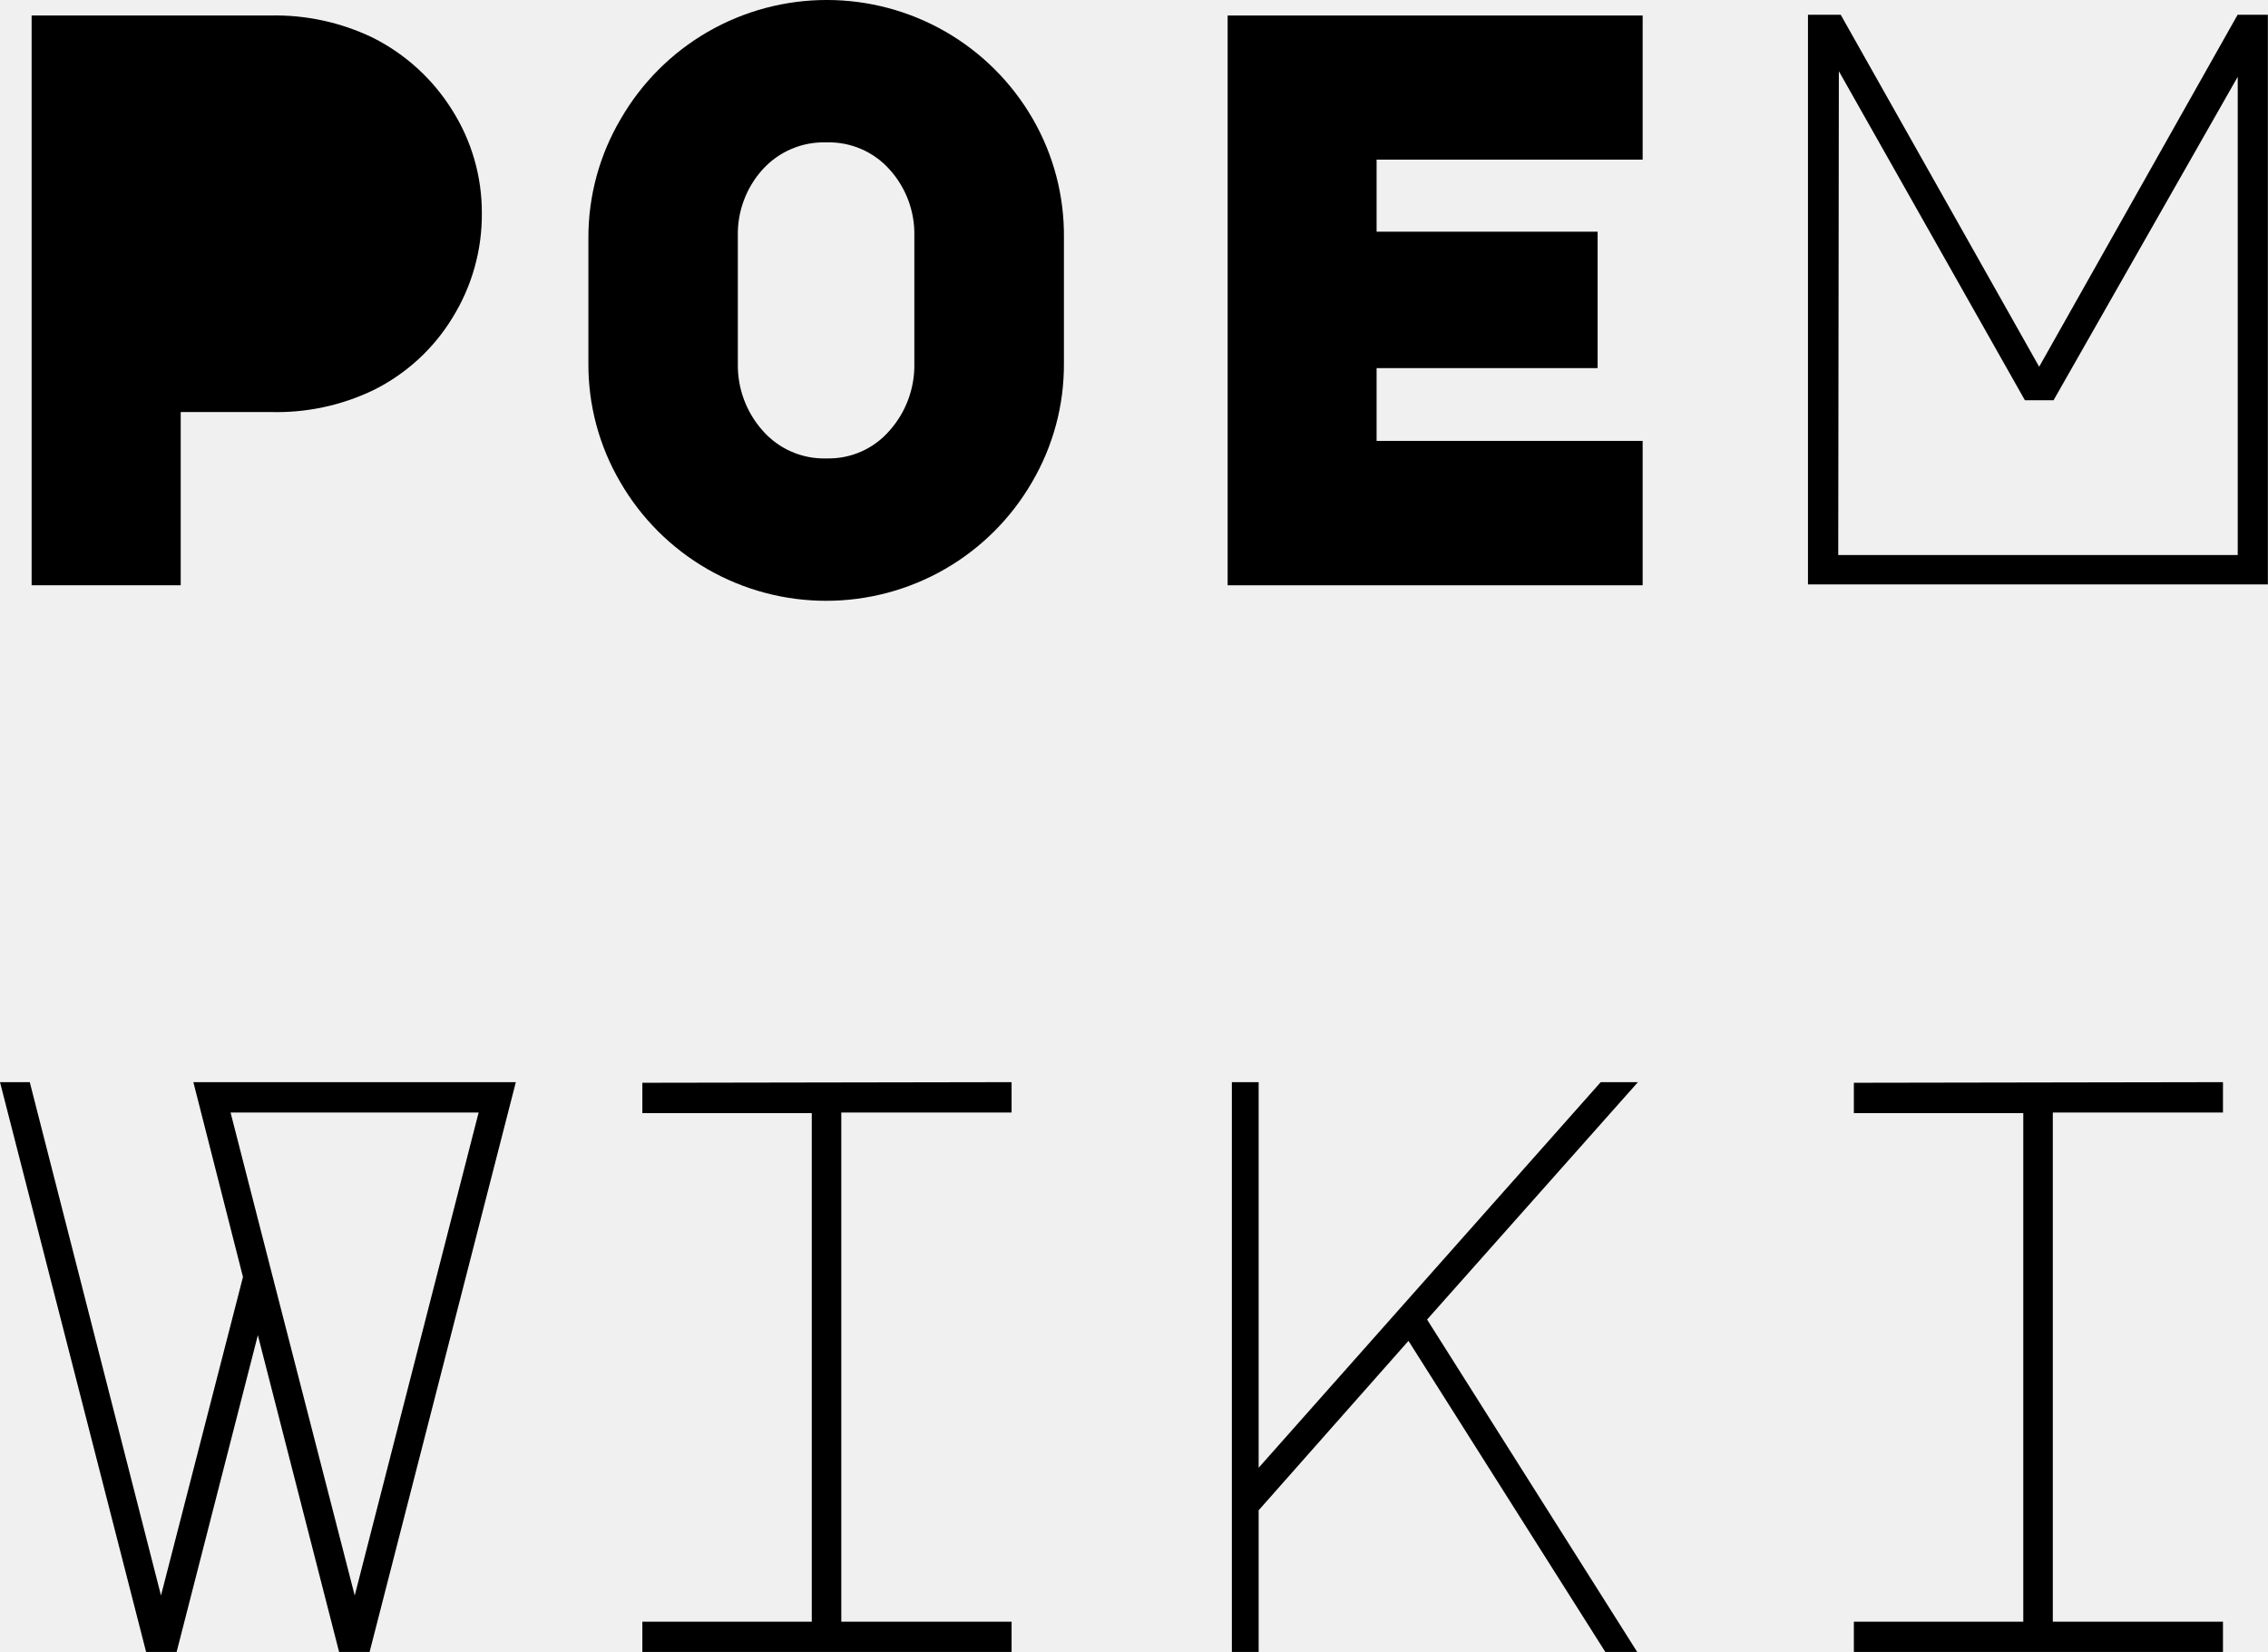
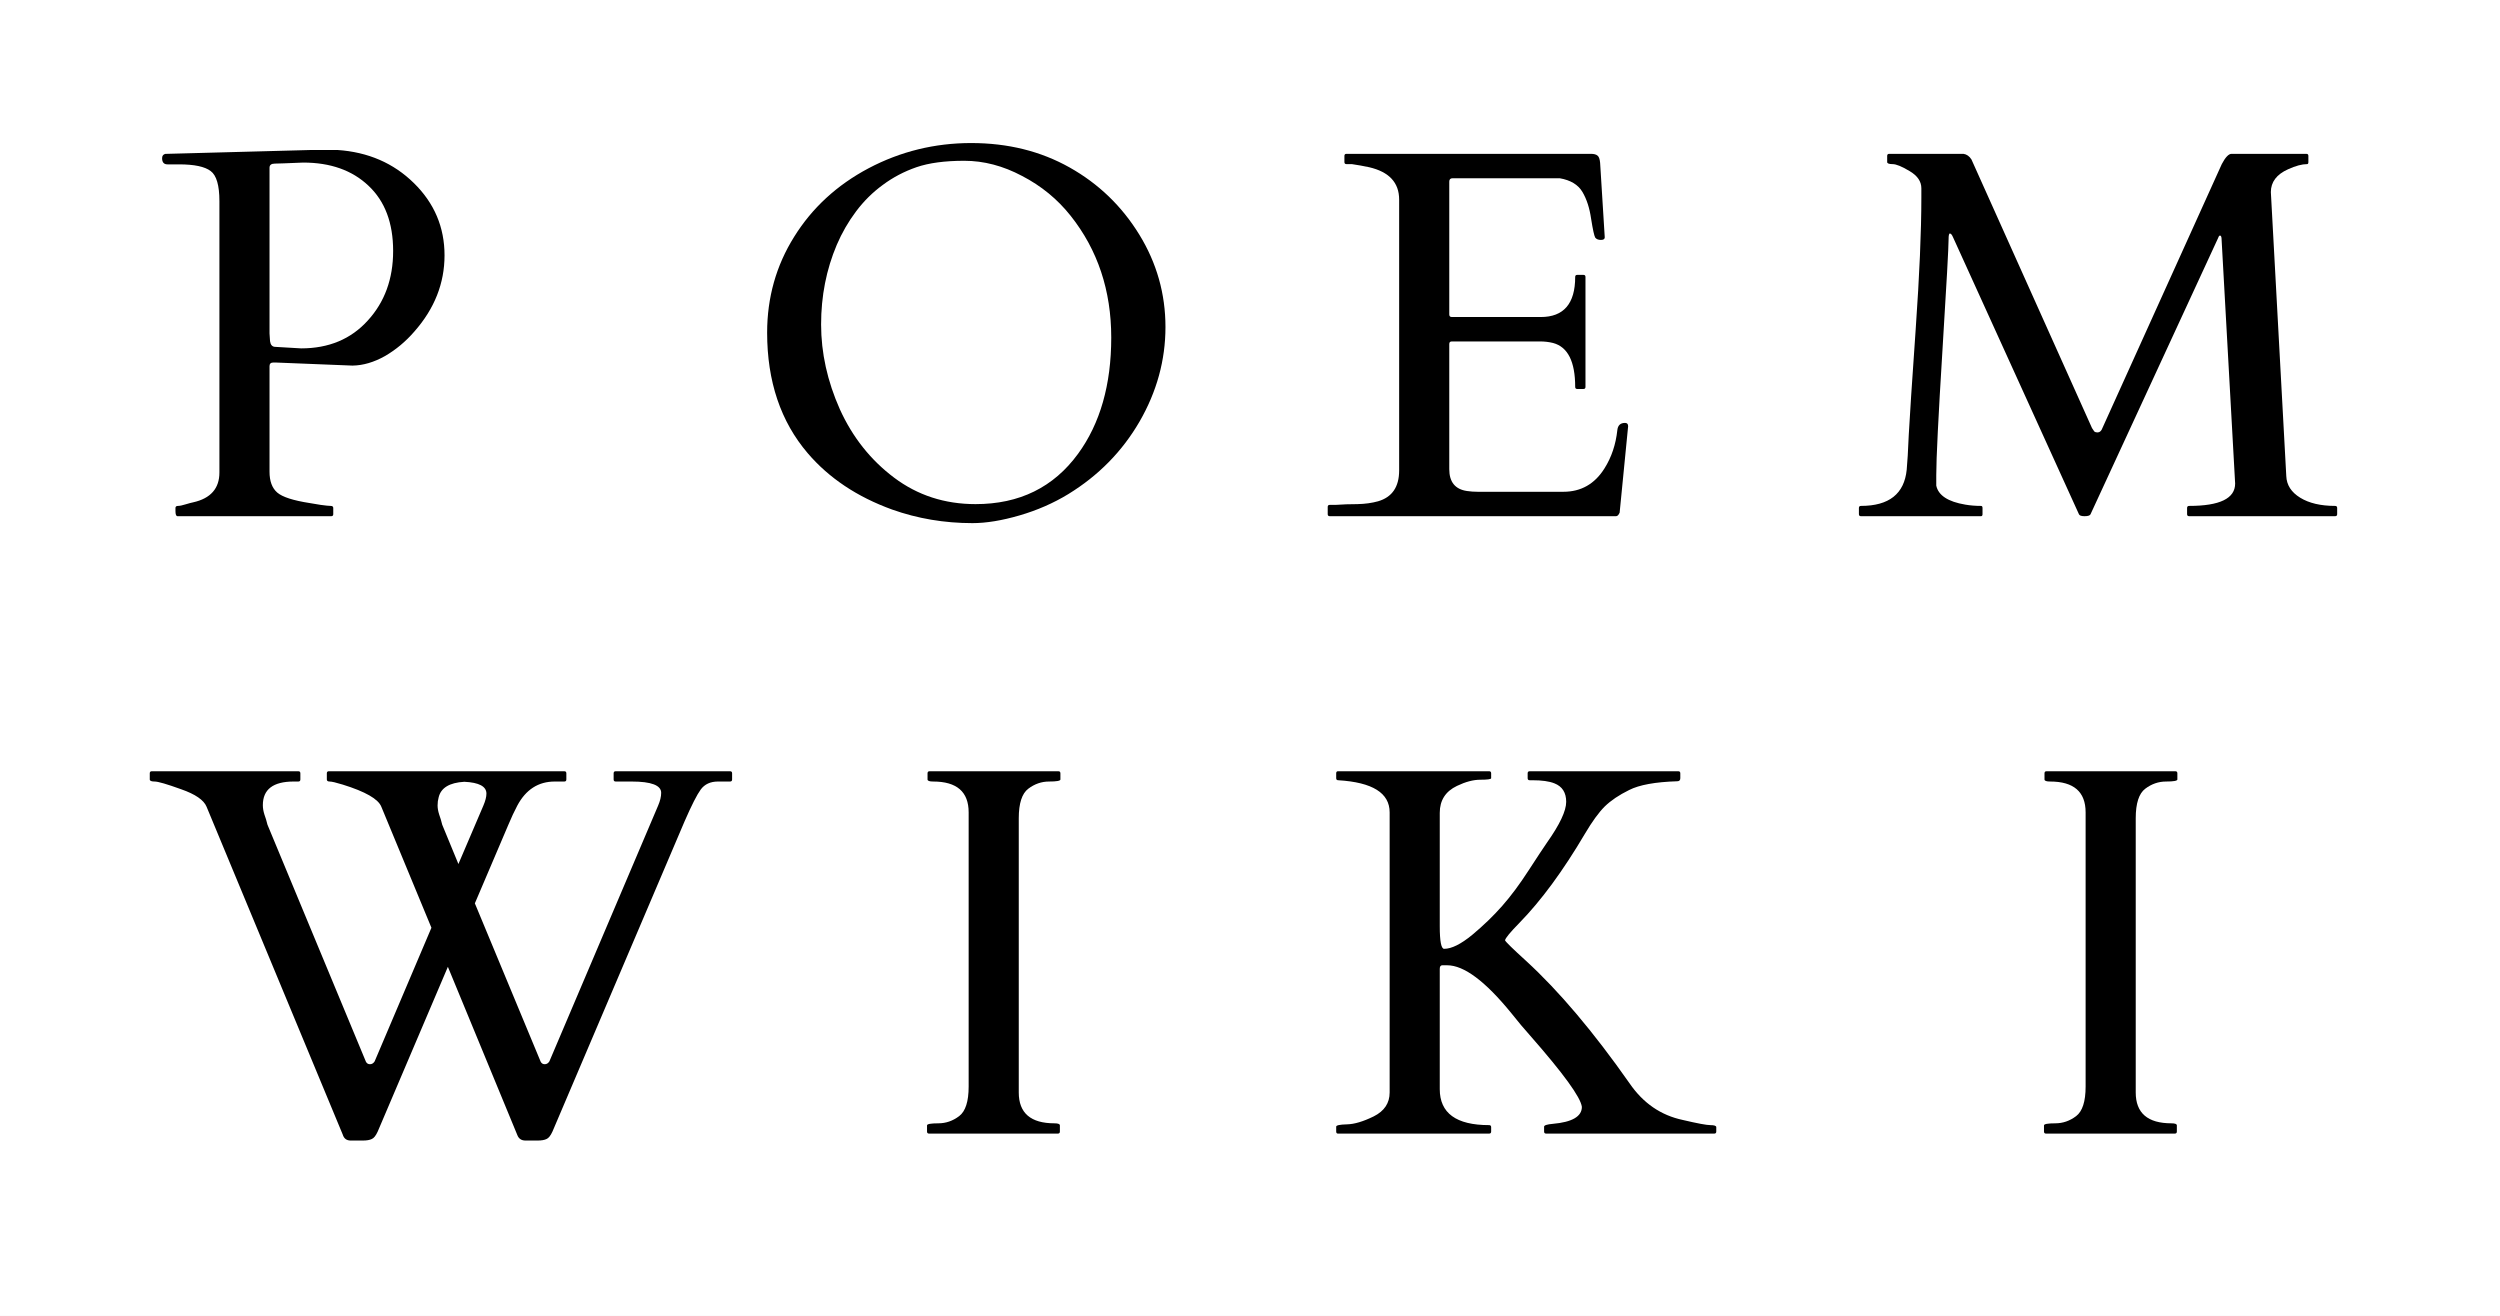
- <svg xmlns="http://www.w3.org/2000/svg" id="图层_1" data-name="图层 1" viewBox="0 0 182.86 133.19">
-   <defs>
-     <style>.cls-1{isolation:isolate;}</style>
-   </defs>
-   <g class="cls-1">
-     <path d="M11.49,83V37.06H30.7A18.13,18.13,0,0,1,39,38.85a16,16,0,0,1,6.4,5.84A15.45,15.45,0,0,1,47.79,53a15.77,15.77,0,0,1-2.34,8.38,15.55,15.55,0,0,1-6.37,5.87,18,18,0,0,1-8.38,1.78H23.51V83Z" transform="translate(-8.94 -35.81)" />
-     <path d="M59,45.38a19.18,19.18,0,0,1,7-7,19.21,19.21,0,0,1,19.2,0,19.18,19.18,0,0,1,7,7A18.76,18.76,0,0,1,94.72,55V65.11a18.71,18.71,0,0,1-2.57,9.57,19.18,19.18,0,0,1-7,7,19.21,19.21,0,0,1-19.2,0,19.18,19.18,0,0,1-7-7,18.71,18.71,0,0,1-2.57-9.57V55A18.76,18.76,0,0,1,59,45.38ZM70.43,70.53a6.57,6.57,0,0,0,5.15,2.24,6.48,6.48,0,0,0,5.08-2.24,7.91,7.91,0,0,0,2-5.42V54.88a7.75,7.75,0,0,0-2-5.41,6.56,6.56,0,0,0-5.08-2.18,6.65,6.65,0,0,0-5.15,2.18,7.75,7.75,0,0,0-2,5.41V65.11A7.91,7.91,0,0,0,70.43,70.53Z" transform="translate(-8.94 -35.81)" />
-     <path d="M107.92,37.06h33.46V48.68H119.93v5.81h17.82v11H119.93v5.87h21.45V83H107.92Z" transform="translate(-8.94 -35.81)" />
-     <path d="M154.71,37h2.64l16,28.38,16-28.38h2.44V82.93H154.71Zm2.44,43.56h32.21V42L174.51,68.08H172.2l-15-26.53Z" transform="translate(-8.94 -35.81)" />
-   </g>
-   <path d="M28.53,138.77l-4-15.71h26L38.74,169H36.28l-6.55-25.54L23.18,169H20.72L8.94,123.06h2.4l10.58,41.39Zm19-13.26h-20l3.4,13.26,6.61,25.68Z" transform="translate(-8.94 -35.81)" />
-   <path d="M90.5,123.06v2.45H76.77v41.05H90.5V169H60.73v-2.44H74.39v-41H60.73v-2.45Z" transform="translate(-8.94 -35.81)" />
-   <path d="M110.42,123.06v31.09L138,123.06h3L124,142.2,140.94,169h-2.57L122.5,143.92l-12.08,13.66V169h-2.16V123.06Z" transform="translate(-8.94 -35.81)" />
-   <path d="M188.17,123.06v2.45H174.45v41.05h13.72V169H158.41v-2.44h13.66v-41H158.41v-2.45Z" transform="translate(-8.94 -35.81)" />
+ <svg xmlns="http://www.w3.org/2000/svg" width="247" height="130" viewBox="0 0 247 130" fill="none">
+   <rect width="247" height="130" fill="white" />
+   <path d="M17.539 51C17.404 51 17.336 50.831 17.336 50.492V50.188C17.336 50.052 17.421 49.984 17.59 49.984C17.759 49.984 18.005 49.934 18.326 49.832C18.665 49.73 18.919 49.663 19.088 49.629C20.814 49.24 21.678 48.258 21.678 46.684V19.871C21.678 18.314 21.39 17.324 20.814 16.9C20.239 16.46 19.198 16.24 17.691 16.24H16.549C16.193 16.24 16.016 16.037 16.016 15.631C16.016 15.394 16.126 15.25 16.346 15.199H16.523L30.768 14.818H33.332C36.362 15.021 38.884 16.113 40.898 18.094C42.913 20.074 43.92 22.453 43.92 25.229C43.92 27.988 42.93 30.493 40.949 32.744C40.086 33.743 39.113 34.555 38.029 35.182C36.946 35.791 35.88 36.104 34.83 36.121L27.213 35.816H27.01C26.756 35.816 26.629 35.935 26.629 36.172V46.607C26.629 47.538 26.883 48.224 27.391 48.664C27.898 49.104 28.973 49.451 30.615 49.705C30.835 49.739 31.191 49.798 31.682 49.883C32.172 49.95 32.503 49.984 32.672 49.984C32.841 49.984 32.926 50.052 32.926 50.188V50.797C32.926 50.932 32.858 51 32.723 51H17.539ZM28.686 16.113C28.482 16.113 28.262 16.122 28.025 16.139C27.805 16.139 27.518 16.147 27.162 16.164C26.807 16.164 26.629 16.299 26.629 16.57V32.947L26.68 33.709C26.73 34.065 26.891 34.251 27.162 34.268L29.752 34.42C32.477 34.42 34.669 33.506 36.328 31.678C38.004 29.85 38.842 27.556 38.842 24.797C38.842 22.021 38.029 19.871 36.404 18.348C34.796 16.824 32.647 16.062 29.955 16.062C29.718 16.062 29.498 16.071 29.295 16.088C29.092 16.088 28.889 16.096 28.686 16.113Z" fill="black" />
+   <path d="M29.016 77.215C26.984 77.215 25.969 77.993 25.969 79.551C25.969 79.838 26.02 80.143 26.121 80.465C26.24 80.787 26.341 81.125 26.426 81.481L36.15 104.891C36.235 105.06 36.37 105.145 36.557 105.145C36.743 105.145 36.895 105.051 37.014 104.865L42.625 91.662L37.674 79.703C37.369 78.941 36.1 78.213 33.865 77.519C33.205 77.316 32.773 77.215 32.57 77.215C32.384 77.215 32.291 77.147 32.291 77.012V76.402C32.291 76.267 32.359 76.199 32.494 76.199H55.752C55.887 76.199 55.955 76.267 55.955 76.402V77.012C55.955 77.147 55.887 77.215 55.752 77.215H54.812C53.188 77.215 51.952 78.01 51.105 79.602C50.818 80.143 50.522 80.778 50.217 81.506L46.916 89.25L53.416 104.891C53.501 105.06 53.636 105.145 53.822 105.145C54.008 105.145 54.161 105.051 54.279 104.865L65.019 79.602C65.223 79.128 65.324 78.704 65.324 78.332C65.324 77.587 64.351 77.215 62.404 77.215H60.83C60.695 77.215 60.627 77.147 60.627 77.012V76.402C60.627 76.267 60.695 76.199 60.83 76.199H72.129C72.264 76.199 72.332 76.267 72.332 76.402V77.012C72.332 77.147 72.264 77.215 72.129 77.215H70.936C70.191 77.215 69.624 77.477 69.234 78.002C68.862 78.51 68.329 79.559 67.635 81.15L54.584 111.797C54.398 112.203 54.203 112.449 54 112.533C53.797 112.635 53.501 112.686 53.111 112.686H51.918C51.512 112.686 51.241 112.499 51.105 112.127L44.25 95.522L37.318 111.797C37.132 112.203 36.938 112.449 36.734 112.533C36.531 112.635 36.235 112.686 35.846 112.686H34.652C34.246 112.686 33.984 112.491 33.865 112.102L20.408 79.703C20.137 79.043 19.299 78.467 17.895 77.977C16.49 77.469 15.618 77.215 15.279 77.215C14.958 77.215 14.797 77.147 14.797 77.012V76.402C14.797 76.267 14.865 76.199 15 76.199H29.473C29.608 76.199 29.676 76.267 29.676 76.402V77.012C29.676 77.147 29.608 77.215 29.473 77.215H29.016ZM48.059 78.408C48.059 77.697 47.331 77.308 45.875 77.24C44.402 77.325 43.556 77.841 43.336 78.789C43.268 79.026 43.234 79.288 43.234 79.576C43.234 79.847 43.285 80.143 43.387 80.465C43.505 80.787 43.607 81.125 43.691 81.481L45.291 85.365L47.754 79.602C47.957 79.128 48.059 78.73 48.059 78.408Z" fill="black" />
+   <path d="M95.703 80.262C95.703 78.231 94.535 77.215 92.199 77.215C91.827 77.215 91.641 77.147 91.641 77.012V76.402C91.641 76.267 91.709 76.199 91.844 76.199H104.565C104.7 76.199 104.768 76.267 104.768 76.402V77.012C104.768 77.147 104.395 77.215 103.651 77.215C102.906 77.215 102.22 77.452 101.594 77.926C100.968 78.4 100.654 79.373 100.654 80.846V107.938C100.654 109.969 101.831 110.984 104.184 110.984C104.539 110.984 104.717 111.052 104.717 111.188V111.797C104.717 111.932 104.649 112 104.514 112H91.793C91.658 112 91.59 111.932 91.59 111.797V111.188C91.59 111.052 91.962 110.984 92.707 110.984C93.452 110.984 94.138 110.747 94.764 110.273C95.39 109.799 95.703 108.826 95.703 107.354V80.262Z" fill="black" />
+   <path d="M147.326 111.797C147.326 111.932 147.258 112 147.123 112H132.193C132.075 112 132.016 111.932 132.016 111.797V111.314C132.016 111.179 132.371 111.103 133.082 111.086C133.81 111.069 134.69 110.807 135.723 110.299C136.772 109.774 137.297 108.987 137.297 107.938V80.262C137.297 78.349 135.604 77.291 132.219 77.088C132.083 77.088 132.016 77.02 132.016 76.885V76.402C132.016 76.267 132.075 76.199 132.193 76.199H147.123C147.258 76.199 147.326 76.267 147.326 76.402V76.885C147.326 76.986 146.971 77.037 146.26 77.037C145.566 77.037 144.796 77.24 143.949 77.647C142.815 78.188 142.248 79.077 142.248 80.312V91.51C142.248 92.999 142.392 93.744 142.68 93.744C143.408 93.744 144.33 93.287 145.447 92.373C146.564 91.442 147.555 90.486 148.418 89.504C149.281 88.522 150.145 87.363 151.008 86.025C151.888 84.671 152.497 83.749 152.836 83.258C154.105 81.463 154.74 80.118 154.74 79.221C154.74 78.307 154.351 77.697 153.572 77.393C153.064 77.189 152.337 77.088 151.389 77.088H151.135C150.999 77.088 150.932 77.02 150.932 76.885V76.402C150.932 76.267 150.999 76.199 151.135 76.199H165.811C165.946 76.199 166.014 76.267 166.014 76.402V76.885C166.014 77.088 165.912 77.189 165.709 77.189C163.542 77.257 161.96 77.545 160.961 78.053C159.962 78.544 159.158 79.085 158.549 79.678C157.956 80.27 157.305 81.167 156.594 82.369C154.427 86.042 152.269 88.979 150.119 91.18C149.205 92.111 148.731 92.686 148.697 92.906C148.782 93.076 149.476 93.753 150.779 94.938C154.029 97.917 157.44 101.954 161.012 107.049C162.349 108.995 164.101 110.197 166.268 110.654C167.706 110.993 168.612 111.162 168.984 111.162C169.374 111.162 169.568 111.23 169.568 111.365V111.797C169.568 111.932 169.501 112 169.365 112H152.76C152.624 112 152.557 111.932 152.557 111.797V111.314C152.557 111.179 152.844 111.086 153.42 111.035C155.333 110.866 156.289 110.307 156.289 109.359C156.171 108.411 154.469 106.067 151.186 102.326C150.593 101.666 149.975 100.93 149.332 100.117C146.759 96.952 144.643 95.369 142.984 95.369H142.502C142.333 95.369 142.248 95.488 142.248 95.725V107.607C142.248 109.977 143.873 111.162 147.123 111.162C147.258 111.162 147.326 111.23 147.326 111.365V111.797Z" fill="black" />
+   <path d="M206.059 80.262C206.059 78.231 204.891 77.215 202.555 77.215C202.183 77.215 201.997 77.147 201.997 77.012V76.402C201.997 76.267 202.065 76.199 202.2 76.199H214.921C215.056 76.199 215.124 76.267 215.124 76.402V77.012C215.124 77.147 214.751 77.215 214.007 77.215C213.262 77.215 212.576 77.452 211.95 77.926C211.324 78.4 211.01 79.373 211.01 80.846V107.938C211.01 109.969 212.187 110.984 214.54 110.984C214.895 110.984 215.073 111.052 215.073 111.188V111.797C215.073 111.932 215.005 112 214.87 112H202.149C202.014 112 201.946 111.932 201.946 111.797V111.188C201.946 111.052 202.318 110.984 203.063 110.984C203.808 110.984 204.494 110.747 205.12 110.273C205.746 109.799 206.059 108.826 206.059 107.354V80.262Z" fill="black" />
+   <path d="M105.551 48.816C104.078 49.714 102.47 50.416 100.727 50.924C98.983 51.432 97.434 51.685 96.08 51.685C93.304 51.685 90.655 51.237 88.133 50.34C84.68 49.087 81.904 47.234 79.805 44.779C77.13 41.648 75.793 37.678 75.793 32.871C75.793 29.401 76.682 26.244 78.459 23.4C80.236 20.54 82.691 18.28 85.822 16.621C88.971 14.962 92.348 14.133 95.953 14.133C99.576 14.133 102.817 14.937 105.678 16.545C108.538 18.153 110.832 20.362 112.559 23.172C114.285 25.982 115.148 29.029 115.148 32.312C115.148 35.579 114.294 38.694 112.584 41.656C110.874 44.602 108.53 46.988 105.551 48.816ZM81.125 32.059C81.125 34.868 81.743 37.661 82.978 40.438C84.231 43.197 86.017 45.448 88.336 47.191C90.655 48.935 93.338 49.807 96.385 49.807C100.718 49.807 104.095 48.148 106.516 44.83C108.699 41.834 109.791 38.008 109.791 33.353C109.791 28.699 108.454 24.687 105.779 21.318C104.476 19.676 102.876 18.365 100.98 17.383C99.102 16.384 97.197 15.885 95.268 15.885C93.355 15.885 91.781 16.096 90.545 16.52C89.326 16.943 88.217 17.527 87.219 18.271C86.22 18.999 85.34 19.871 84.578 20.887C83.816 21.902 83.182 23.003 82.674 24.188C81.641 26.625 81.125 29.249 81.125 32.059Z" fill="black" />
+   <path d="M195.721 49.984C195.822 49.984 195.873 50.052 195.873 50.188V50.797C195.873 50.932 195.822 51 195.721 51H183.863C183.728 51 183.66 50.932 183.66 50.797V50.188C183.66 50.052 183.728 49.984 183.863 49.984C186.639 49.984 188.146 48.791 188.383 46.404C188.451 45.71 188.518 44.559 188.586 42.951C188.671 41.326 188.899 37.848 189.271 32.516C189.644 27.167 189.83 22.842 189.83 19.541V18.602C189.83 17.924 189.441 17.357 188.662 16.9C187.9 16.443 187.342 16.215 186.986 16.215C186.631 16.215 186.453 16.147 186.453 16.012V15.402C186.453 15.267 186.521 15.199 186.656 15.199H193.994C194.316 15.25 194.578 15.436 194.781 15.758L206.689 42.291C206.774 42.41 206.842 42.511 206.893 42.596C206.943 42.68 207.07 42.723 207.273 42.723C207.477 42.706 207.629 42.553 207.73 42.266L219.512 16.215C219.867 15.538 220.189 15.199 220.477 15.199H227.865C228.001 15.199 228.068 15.267 228.068 15.402V16.012C228.068 16.147 228.026 16.215 227.941 16.215C227.434 16.215 226.807 16.384 226.062 16.723C224.928 17.23 224.361 17.984 224.361 18.982L225.885 47.039C225.919 47.919 226.376 48.63 227.256 49.172C228.136 49.714 229.287 49.984 230.709 49.984C230.844 49.984 230.912 50.052 230.912 50.188V50.797C230.912 50.932 230.844 51 230.709 51H216.287C216.152 51 216.084 50.932 216.084 50.797V50.188C216.084 50.052 216.152 49.984 216.287 49.984C219.317 49.984 220.832 49.248 220.832 47.775L219.486 23.527C219.469 23.358 219.419 23.273 219.334 23.273C219.266 23.273 219.207 23.35 219.156 23.502L206.537 50.822C206.469 50.941 206.275 51 205.953 51C205.632 51 205.445 50.932 205.395 50.797L192.953 23.426C192.852 23.189 192.75 23.07 192.648 23.07C192.564 23.07 192.521 23.256 192.521 23.629C192.521 24.408 192.318 28.081 191.912 34.648C191.506 41.216 191.303 45.312 191.303 46.938V47.978C191.506 48.943 192.462 49.57 194.172 49.857C194.663 49.942 195.179 49.984 195.721 49.984Z" fill="black" />
+   <path d="M131.178 50.797V50.086C131.178 49.95 131.245 49.883 131.381 49.883H131.939C132.65 49.832 133.378 49.807 134.123 49.807C134.868 49.79 135.545 49.697 136.154 49.527C137.542 49.121 138.236 48.105 138.236 46.48V19.719C138.236 18.043 137.246 16.977 135.266 16.52C134.707 16.401 134.14 16.299 133.564 16.215H133.031C132.896 16.215 132.828 16.147 132.828 16.012V15.402C132.828 15.267 132.896 15.199 133.031 15.199H157.178C157.482 15.199 157.702 15.258 157.838 15.377C157.973 15.479 158.058 15.716 158.092 16.088L158.549 23.451C158.549 23.62 158.422 23.705 158.168 23.705C157.914 23.705 157.728 23.629 157.609 23.477C157.508 23.307 157.372 22.689 157.203 21.623C157.051 20.557 156.763 19.668 156.34 18.957C155.917 18.246 155.172 17.797 154.105 17.611H143.518C143.298 17.611 143.188 17.721 143.188 17.941V31.068C143.188 31.238 143.272 31.322 143.441 31.322H152.227C154.495 31.322 155.629 30.002 155.629 27.361C155.629 27.226 155.697 27.158 155.832 27.158H156.441C156.577 27.158 156.645 27.226 156.645 27.361V38.228C156.645 38.364 156.577 38.432 156.441 38.432H155.832C155.697 38.432 155.629 38.364 155.629 38.228C155.629 35.723 154.901 34.276 153.445 33.887C153.039 33.785 152.607 33.734 152.15 33.734H143.441C143.272 33.734 143.188 33.819 143.188 33.988V46.353C143.188 47.623 143.771 48.342 144.939 48.512C145.278 48.562 145.633 48.588 146.006 48.588H154.461C156.204 48.588 157.559 47.818 158.523 46.277C159.217 45.177 159.641 43.916 159.793 42.494C159.844 42.02 160.098 41.783 160.555 41.783C160.758 41.783 160.859 41.893 160.859 42.113L160.021 50.645C159.92 50.882 159.801 51 159.666 51H131.381C131.245 51 131.178 50.932 131.178 50.797Z" fill="black" />
</svg>
